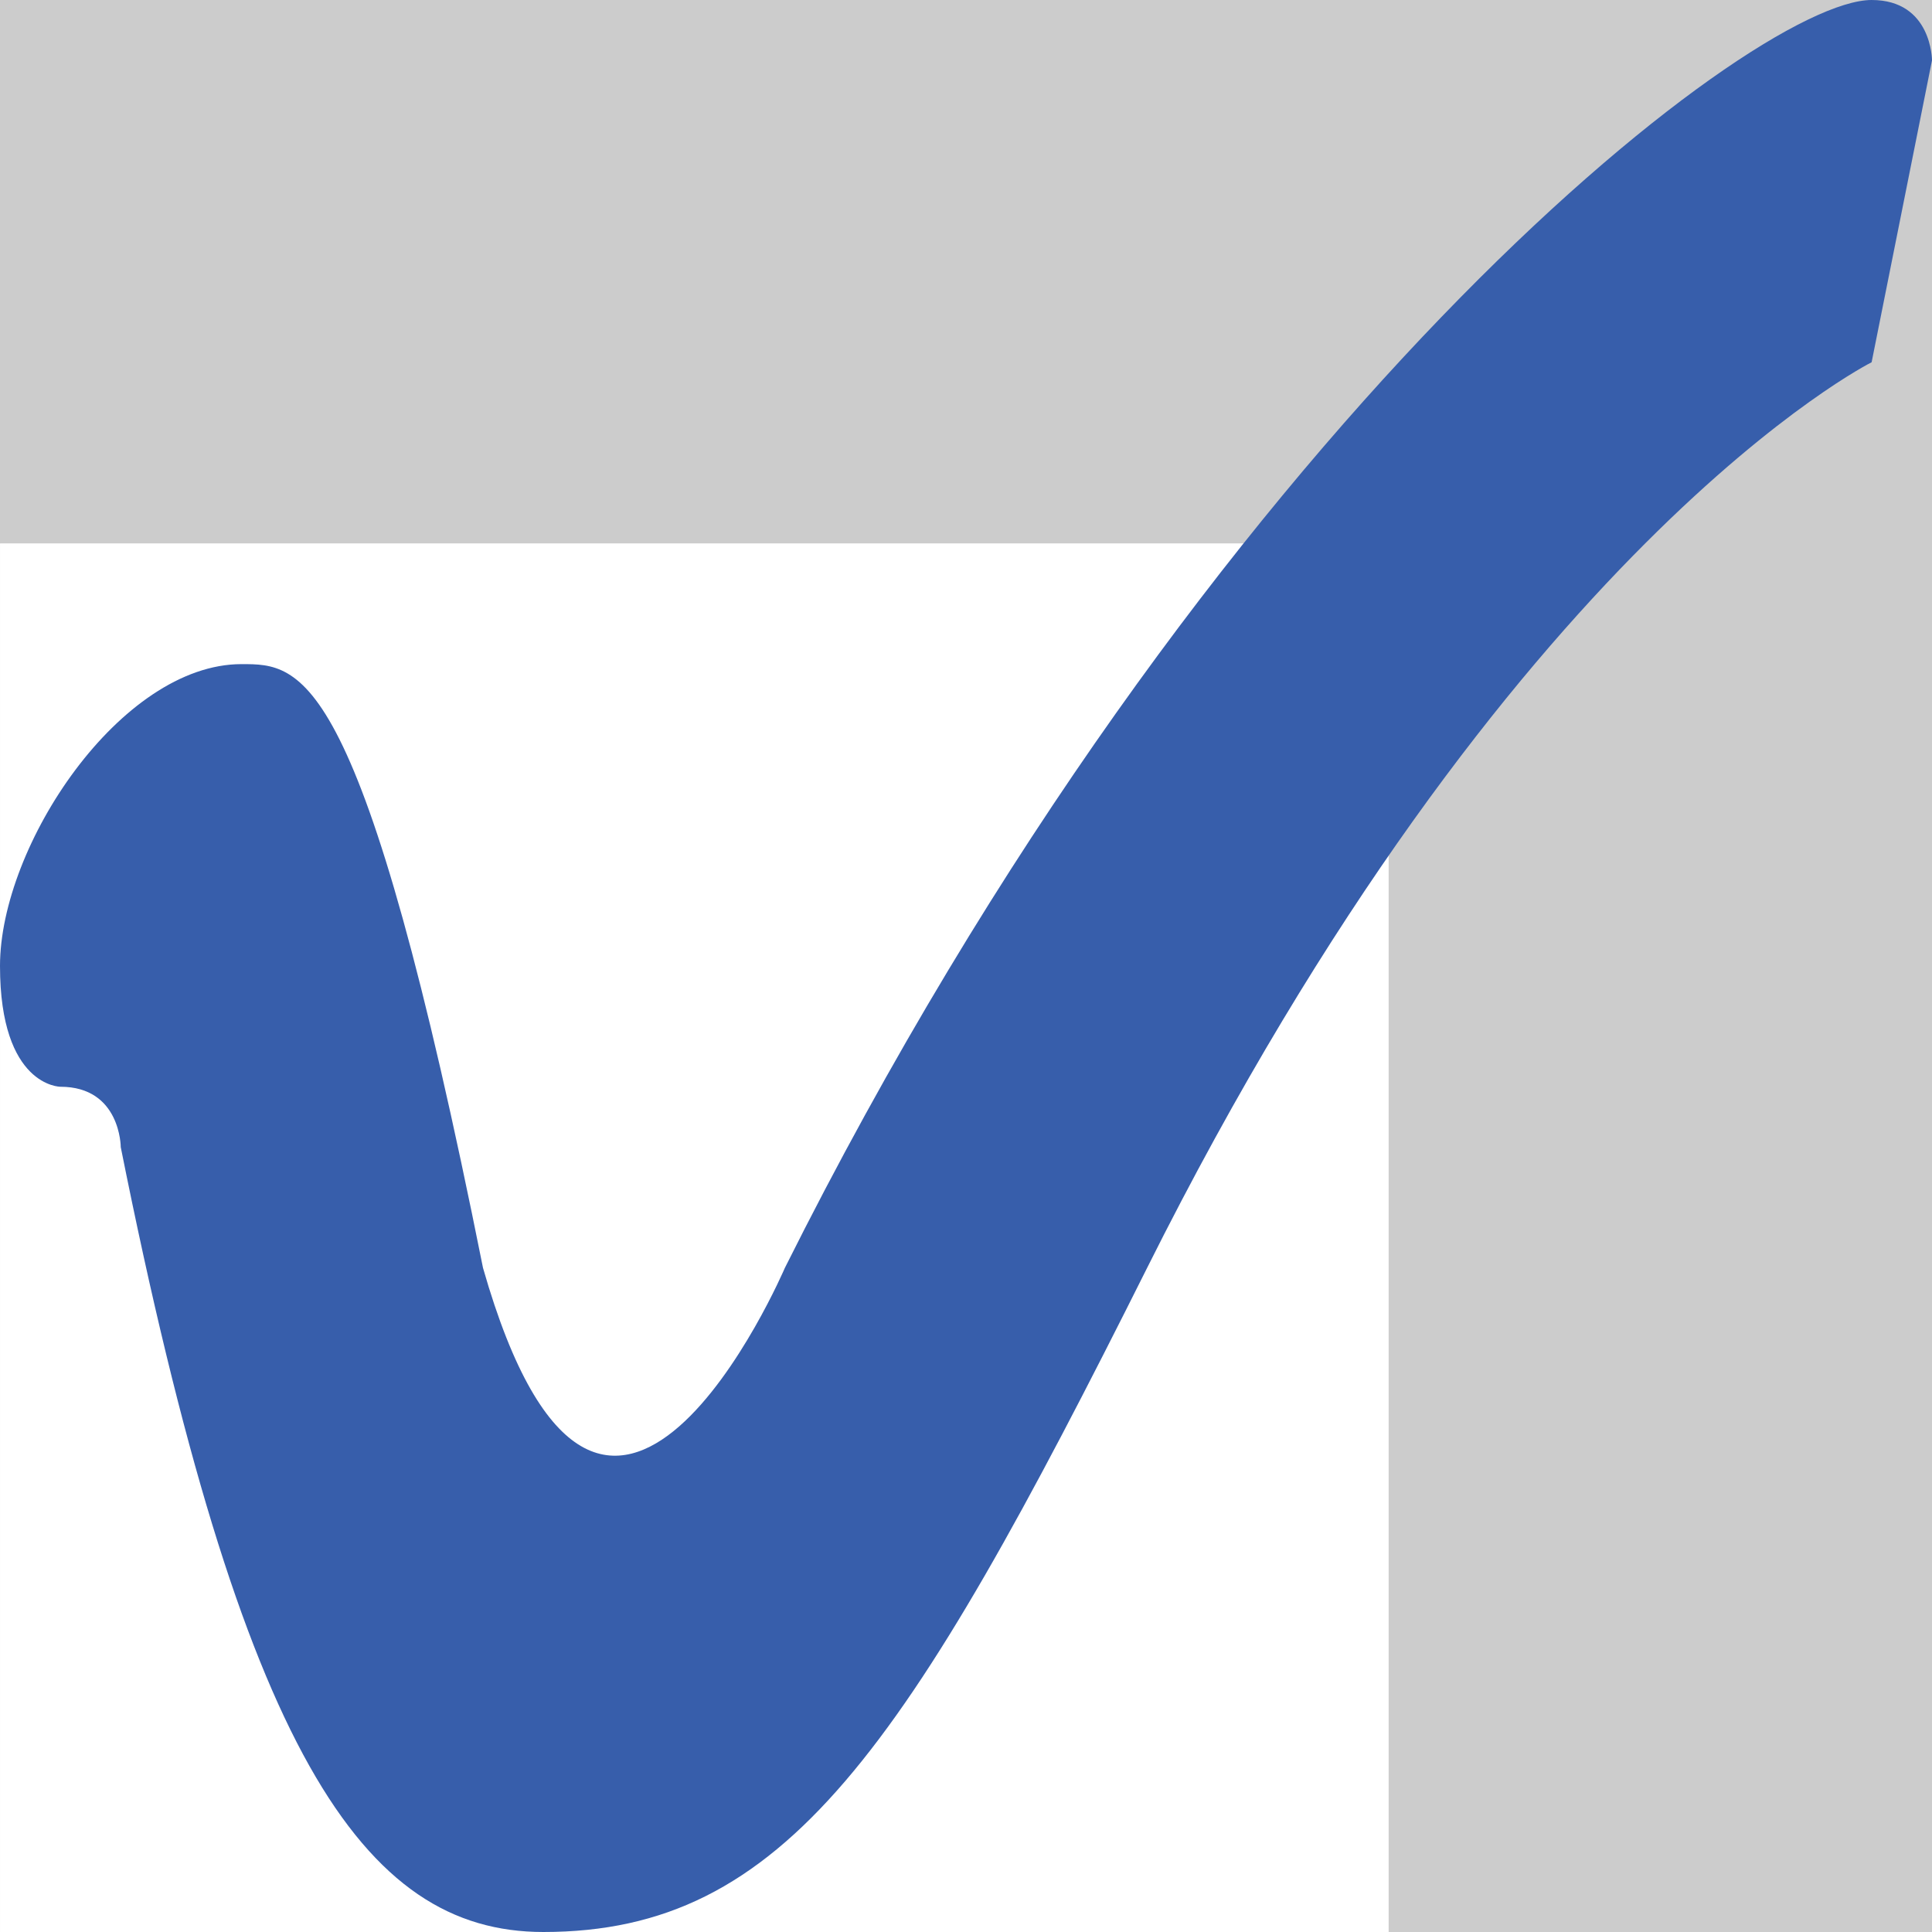
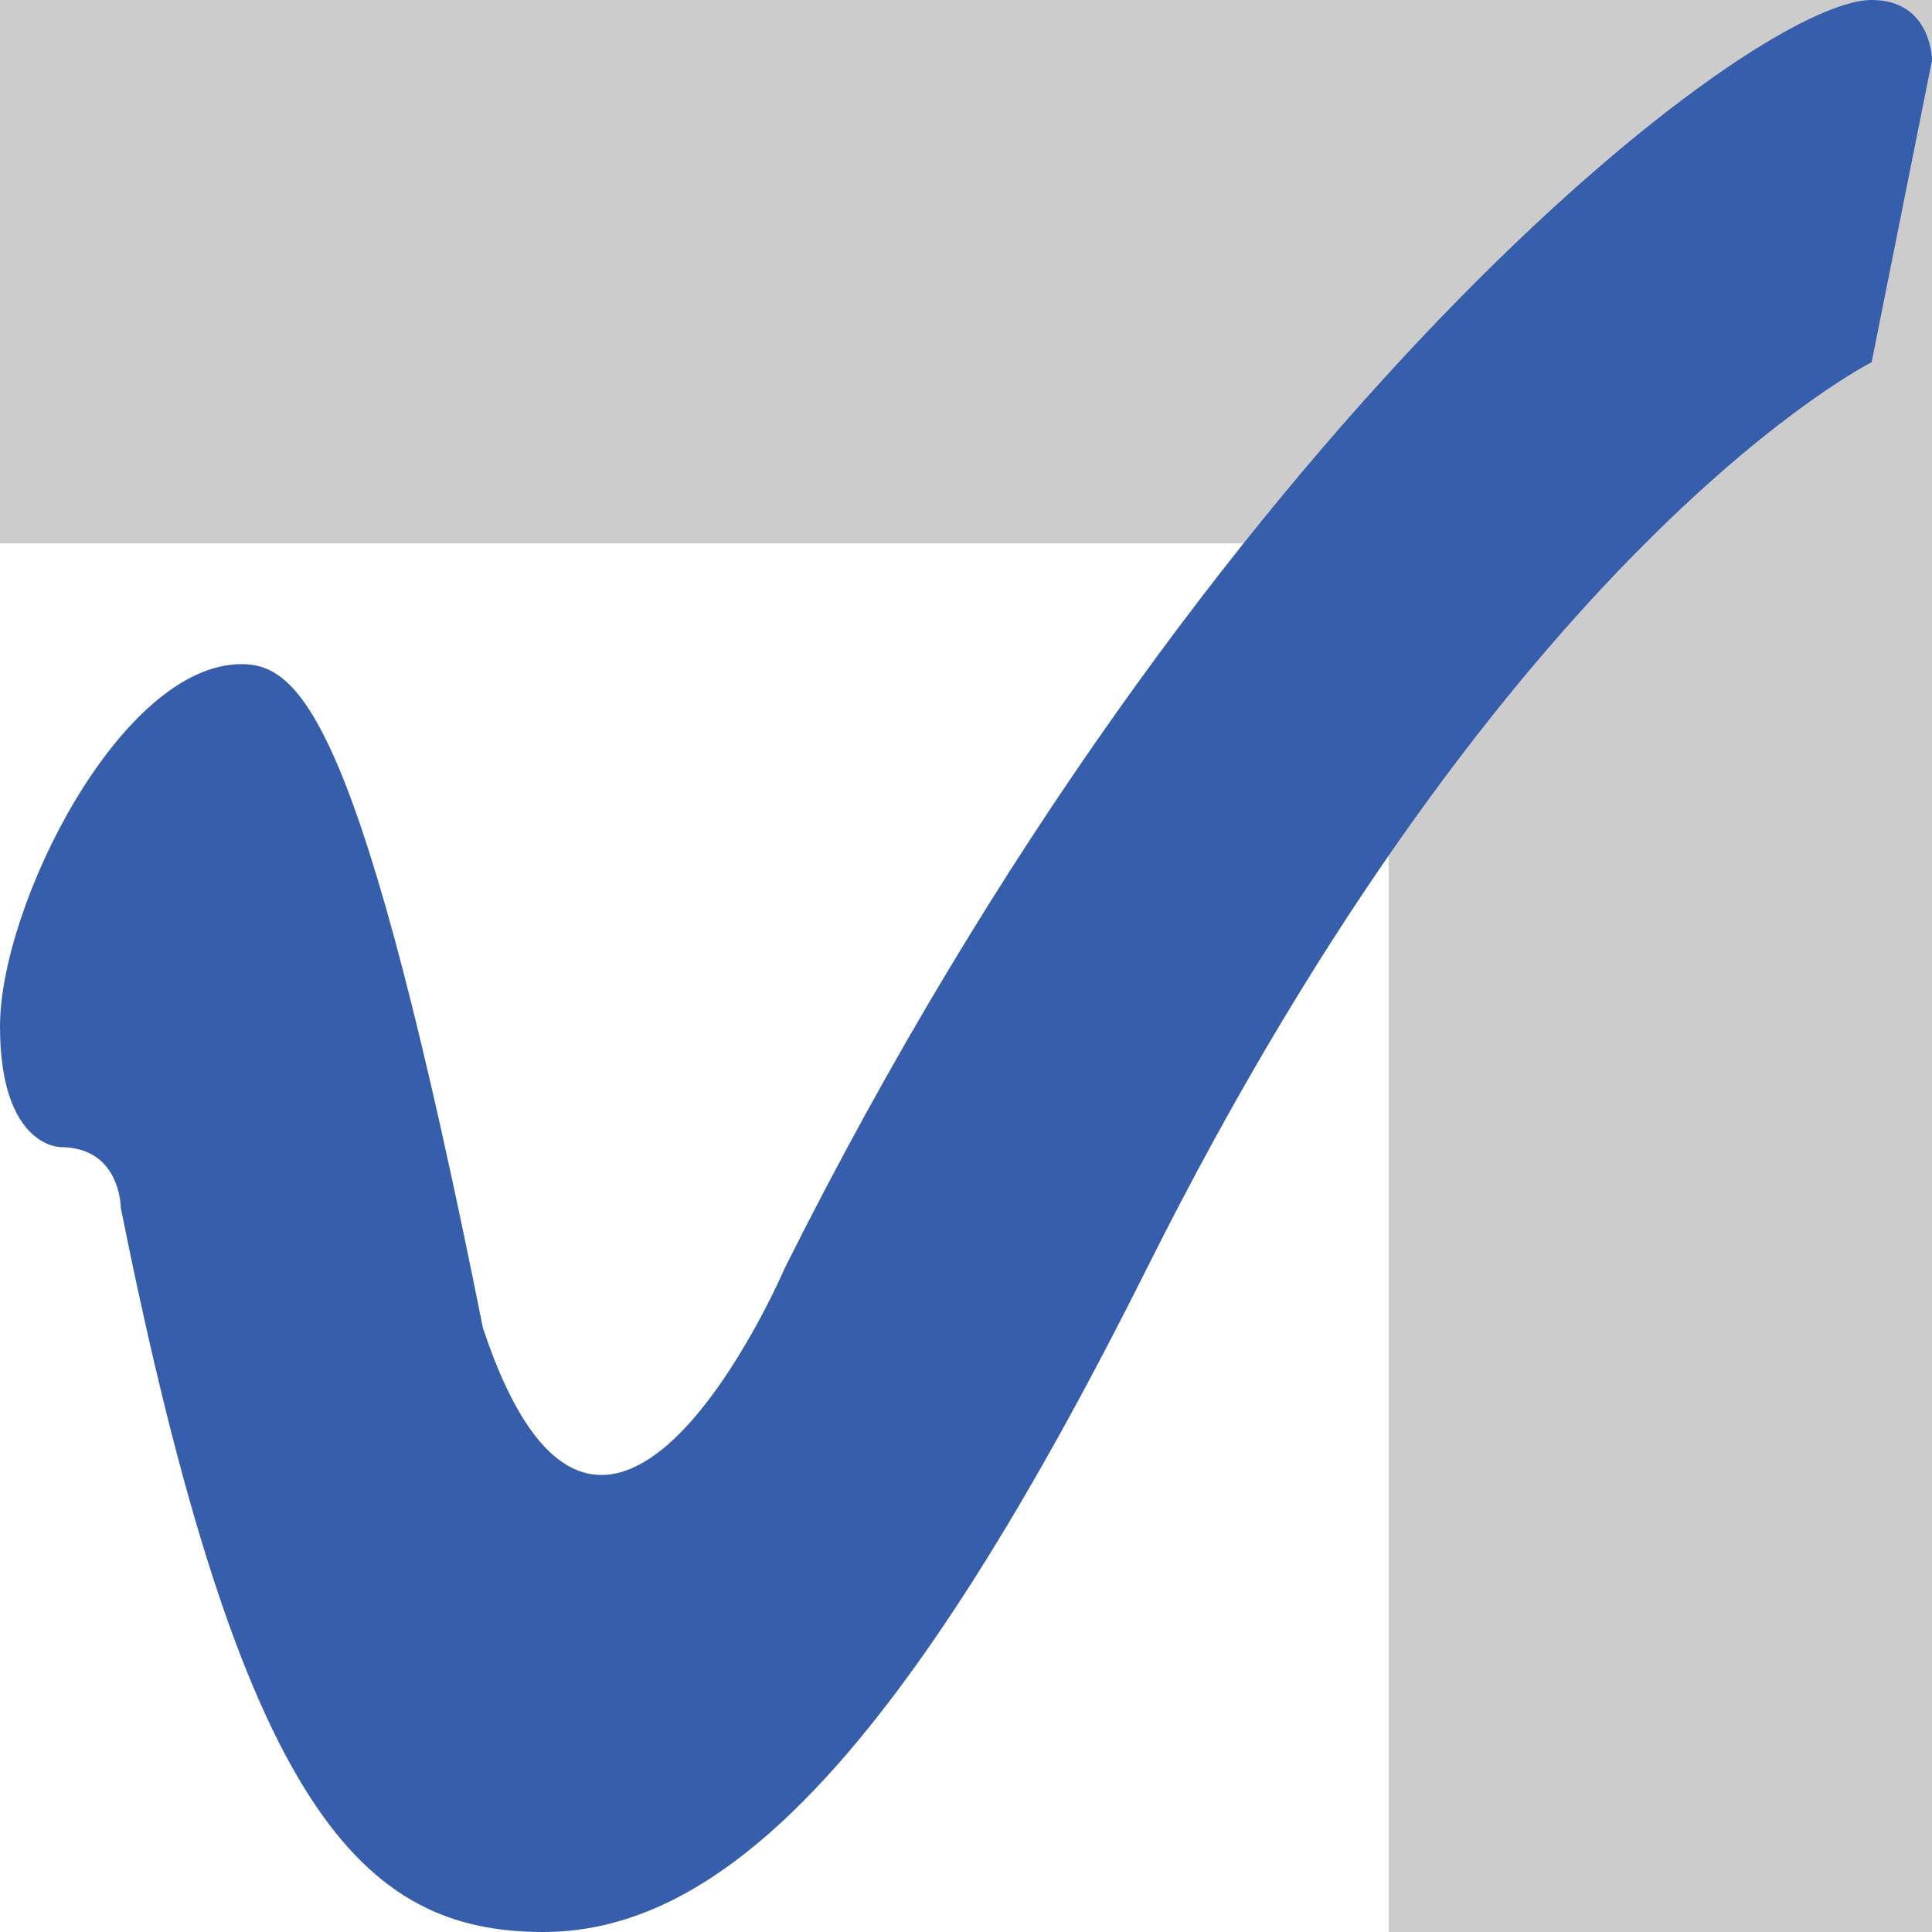
<svg xmlns="http://www.w3.org/2000/svg" width="32px" height="32px" id="svg3031" version="1.1">
  <defs id="defs3033" />
  <g id="layer1">
    <rect style="opacity:0.99;fill:#cccccc;fill-opacity:1;stroke:none" id="rect3057" width="32" height="32" x="0" y="0" />
    <g id="g3983" transform="translate(23.90941,-242.6875)">
      <g transform="translate(-0.9999997,0)" id="g3795">
        <rect style="fill:#ffffff;stroke:none" id="rect3902-7-9-9-0-0-9-9-2" width="23" height="23" x="-22.909" y="251.688" ry="0" />
      </g>
    </g>
-     <path d="m 8,21 c 2,7 5,0 5,0 C 20,7 29,-5.13e-6 31,-5.13e-6 32,-5.13e-6 32,1 32,1 31,6 31,6 31,6 c 0,0 -6,3 -12,15 -4,8 -6,11 -10,11 -3,0 -5,-3 -7,-13 0,0 0,-1 -1,-1 0,0 -1,-10e-6 -1,-2 0,-2 2,-5 4,-5 1,0 2,-10e-6 4,10 z" id="path3956-1-3-6-3-1-3-6-0-7-4-4" style="fill:#375eab;fill-opacity:1;stroke:#efefef;stroke-width:0;stroke-linecap:round;stroke-linejoin:round;stroke-miterlimit:4;stroke-opacity:1;stroke-dasharray:none" />
+     <path d="m 8,22 c 2,6 5,-1 5,-1 7,-14 16,-21 18,-21 1,0 1,1 1,1 -1,5 -1,5 -1,5 0,0 -6,3 -12,15 -4,8 -7,11 -10,11 -3,0 -5,-2 -7,-12 0,0 0,-1 -1,-1 0,0 -1,-1e-5 -1,-2 0,-2 2,-6 4,-6 1,0 2,1 4,11 z" id="path3956-1-3-6-3-1-3-6-0-7-4-4-7" style="fill:#375eab;fill-opacity:1;stroke:#efefef;stroke-width:0;stroke-linecap:round;stroke-linejoin:round;stroke-miterlimit:4;stroke-opacity:1;stroke-dasharray:none" />
  </g>
</svg>
